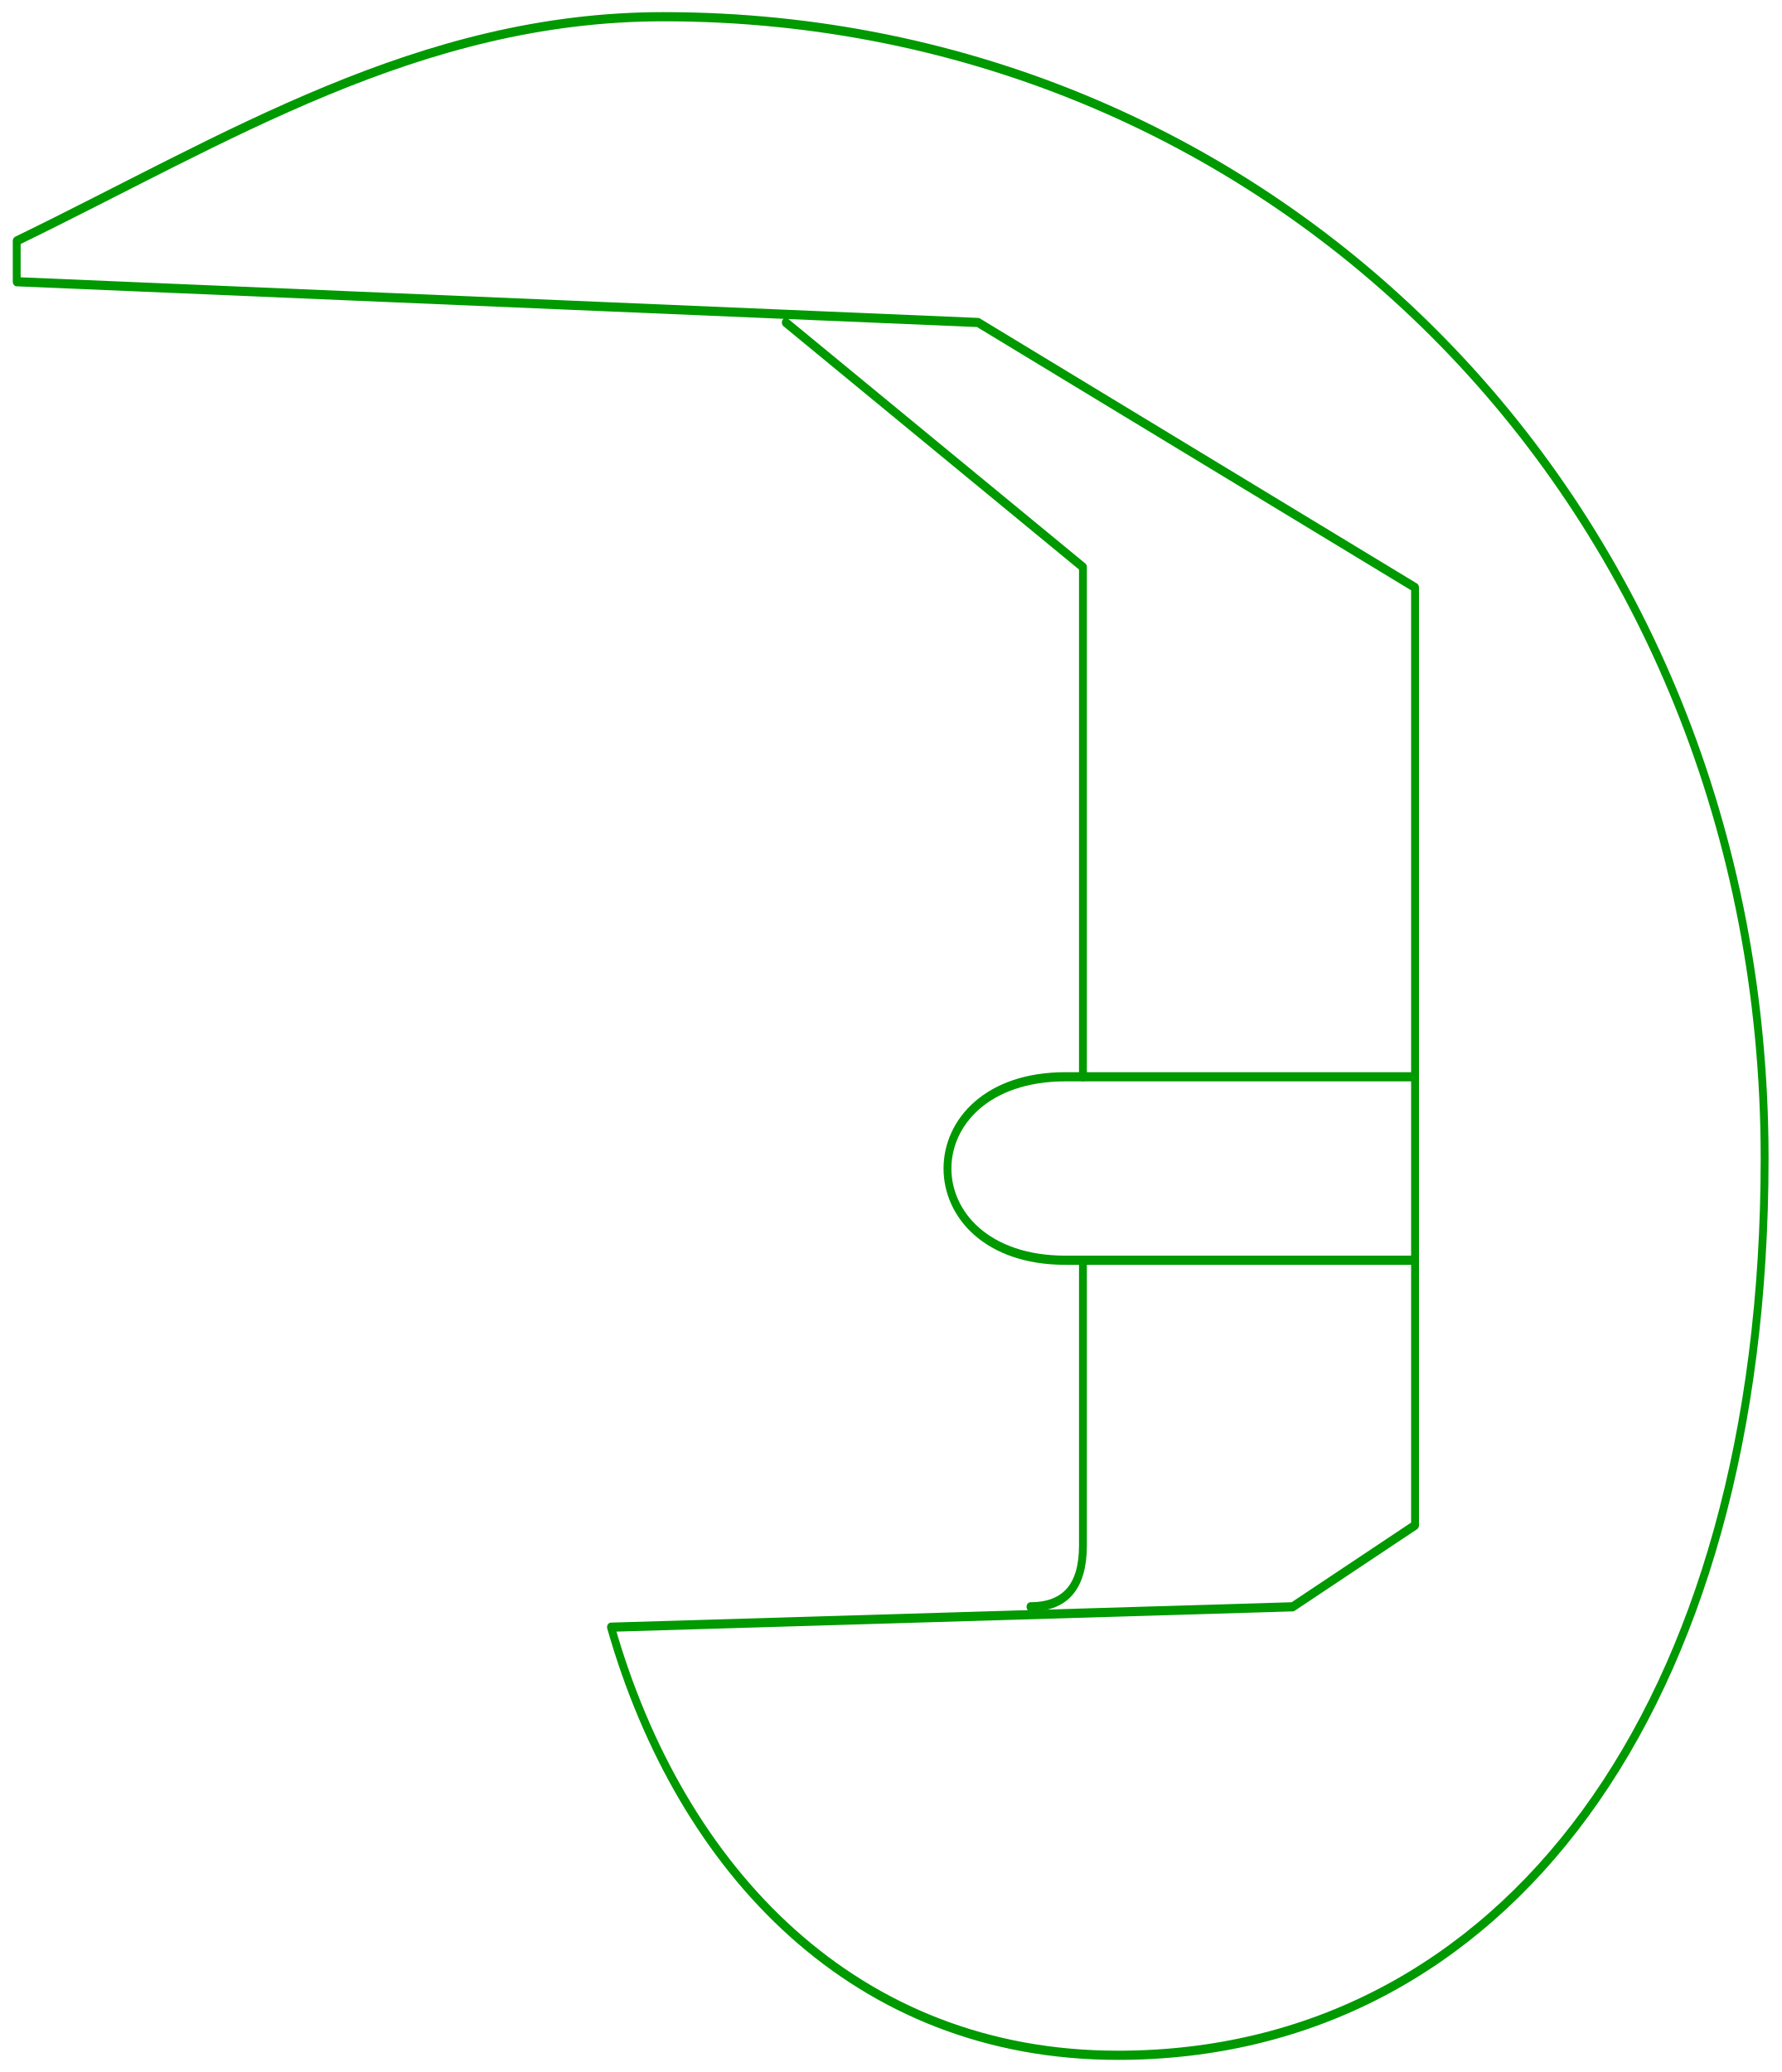
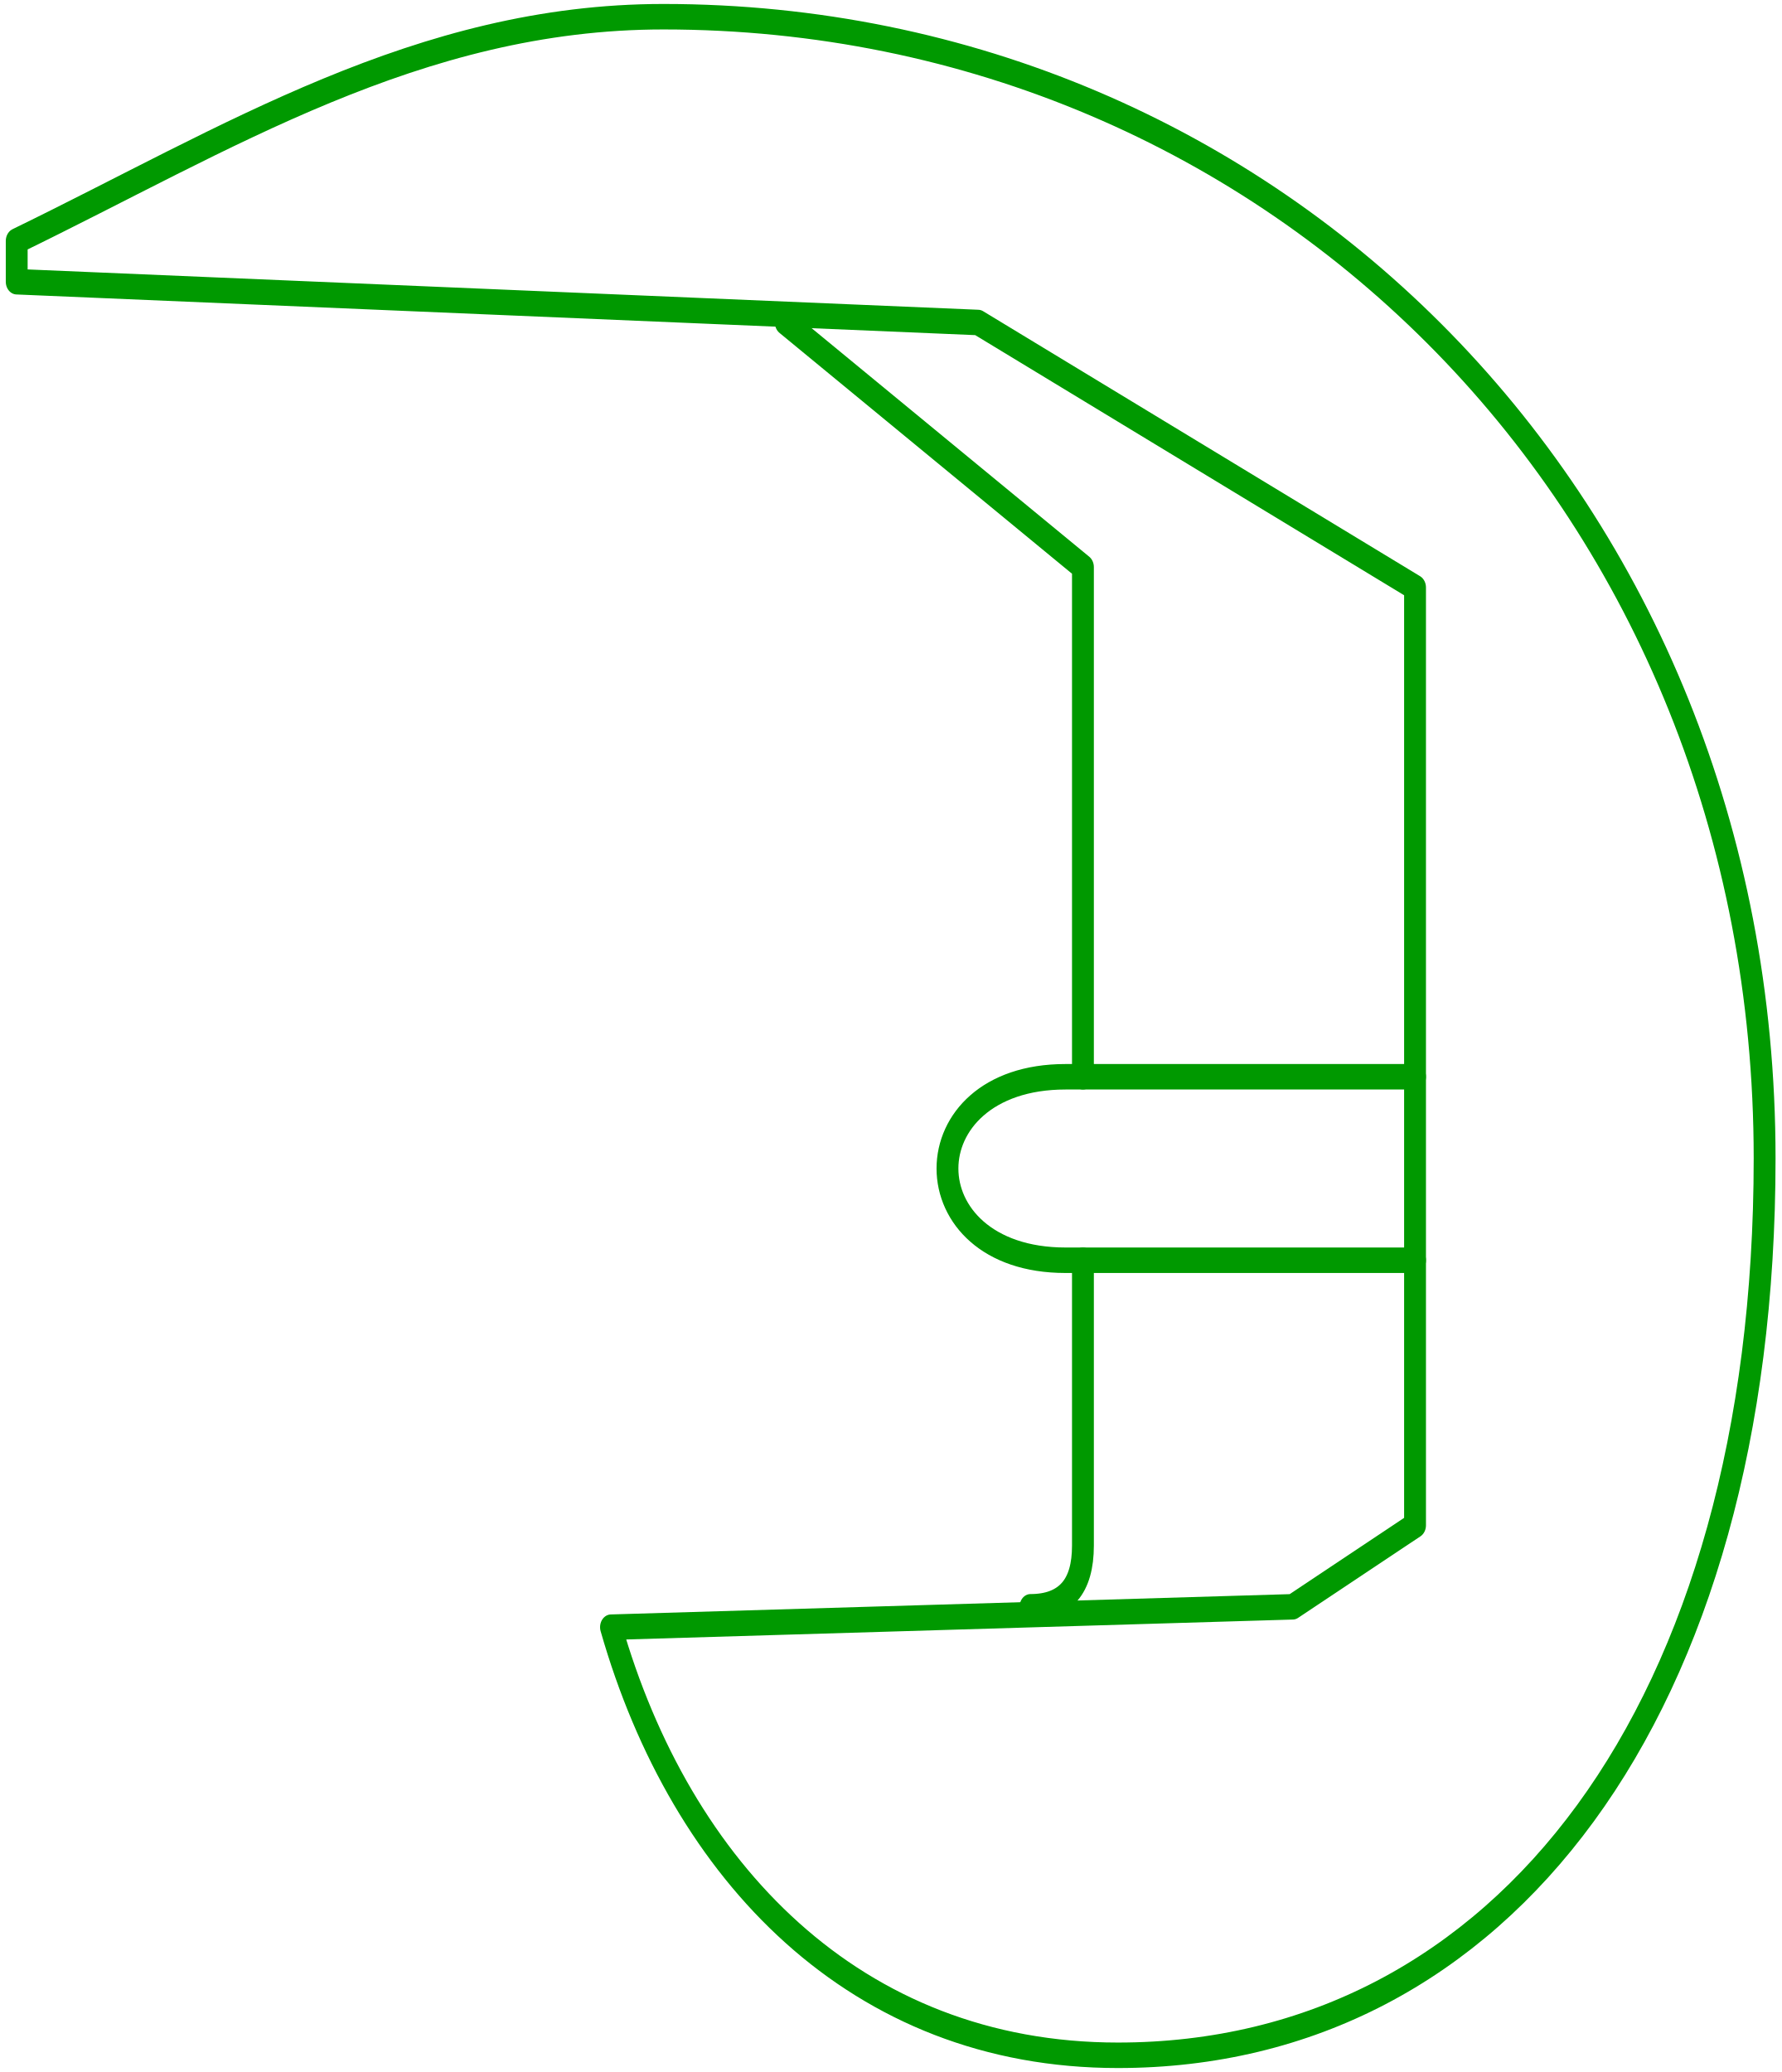
<svg xmlns="http://www.w3.org/2000/svg" width="53.3mm" height="62mm" viewBox="-0.5 -0.5 53.3 62">
-   <g id="femoral-lateral-size-3" transform="scale(0.523 0.61)" fill="none" stroke="#009900" stroke-width="0.45" stroke-linecap="round" stroke-linejoin="round">
+   <g id="femoral-lateral-size-3" transform="scale(0.523 0.61)" fill="none" stroke="#009900" stroke-width="1.25" stroke-linecap="round" stroke-linejoin="round">
    <path d="M0 11      C12 6 23 0 37 0      C72 0 100 24 100 56      C100 83 85 100 63 100      C48 100 38 91 34 79      L73 78 L80 74 L80 28 L55 15 L0 13 Z" />
    <path d="M44 15 L61 27 L61 52" />
    <path d="M61 61 L61 75 Q61 78 58 78" />
    <path d="M80 52 H60 C51 52 51 61 60 61 H80" />
  </g>
</svg>
